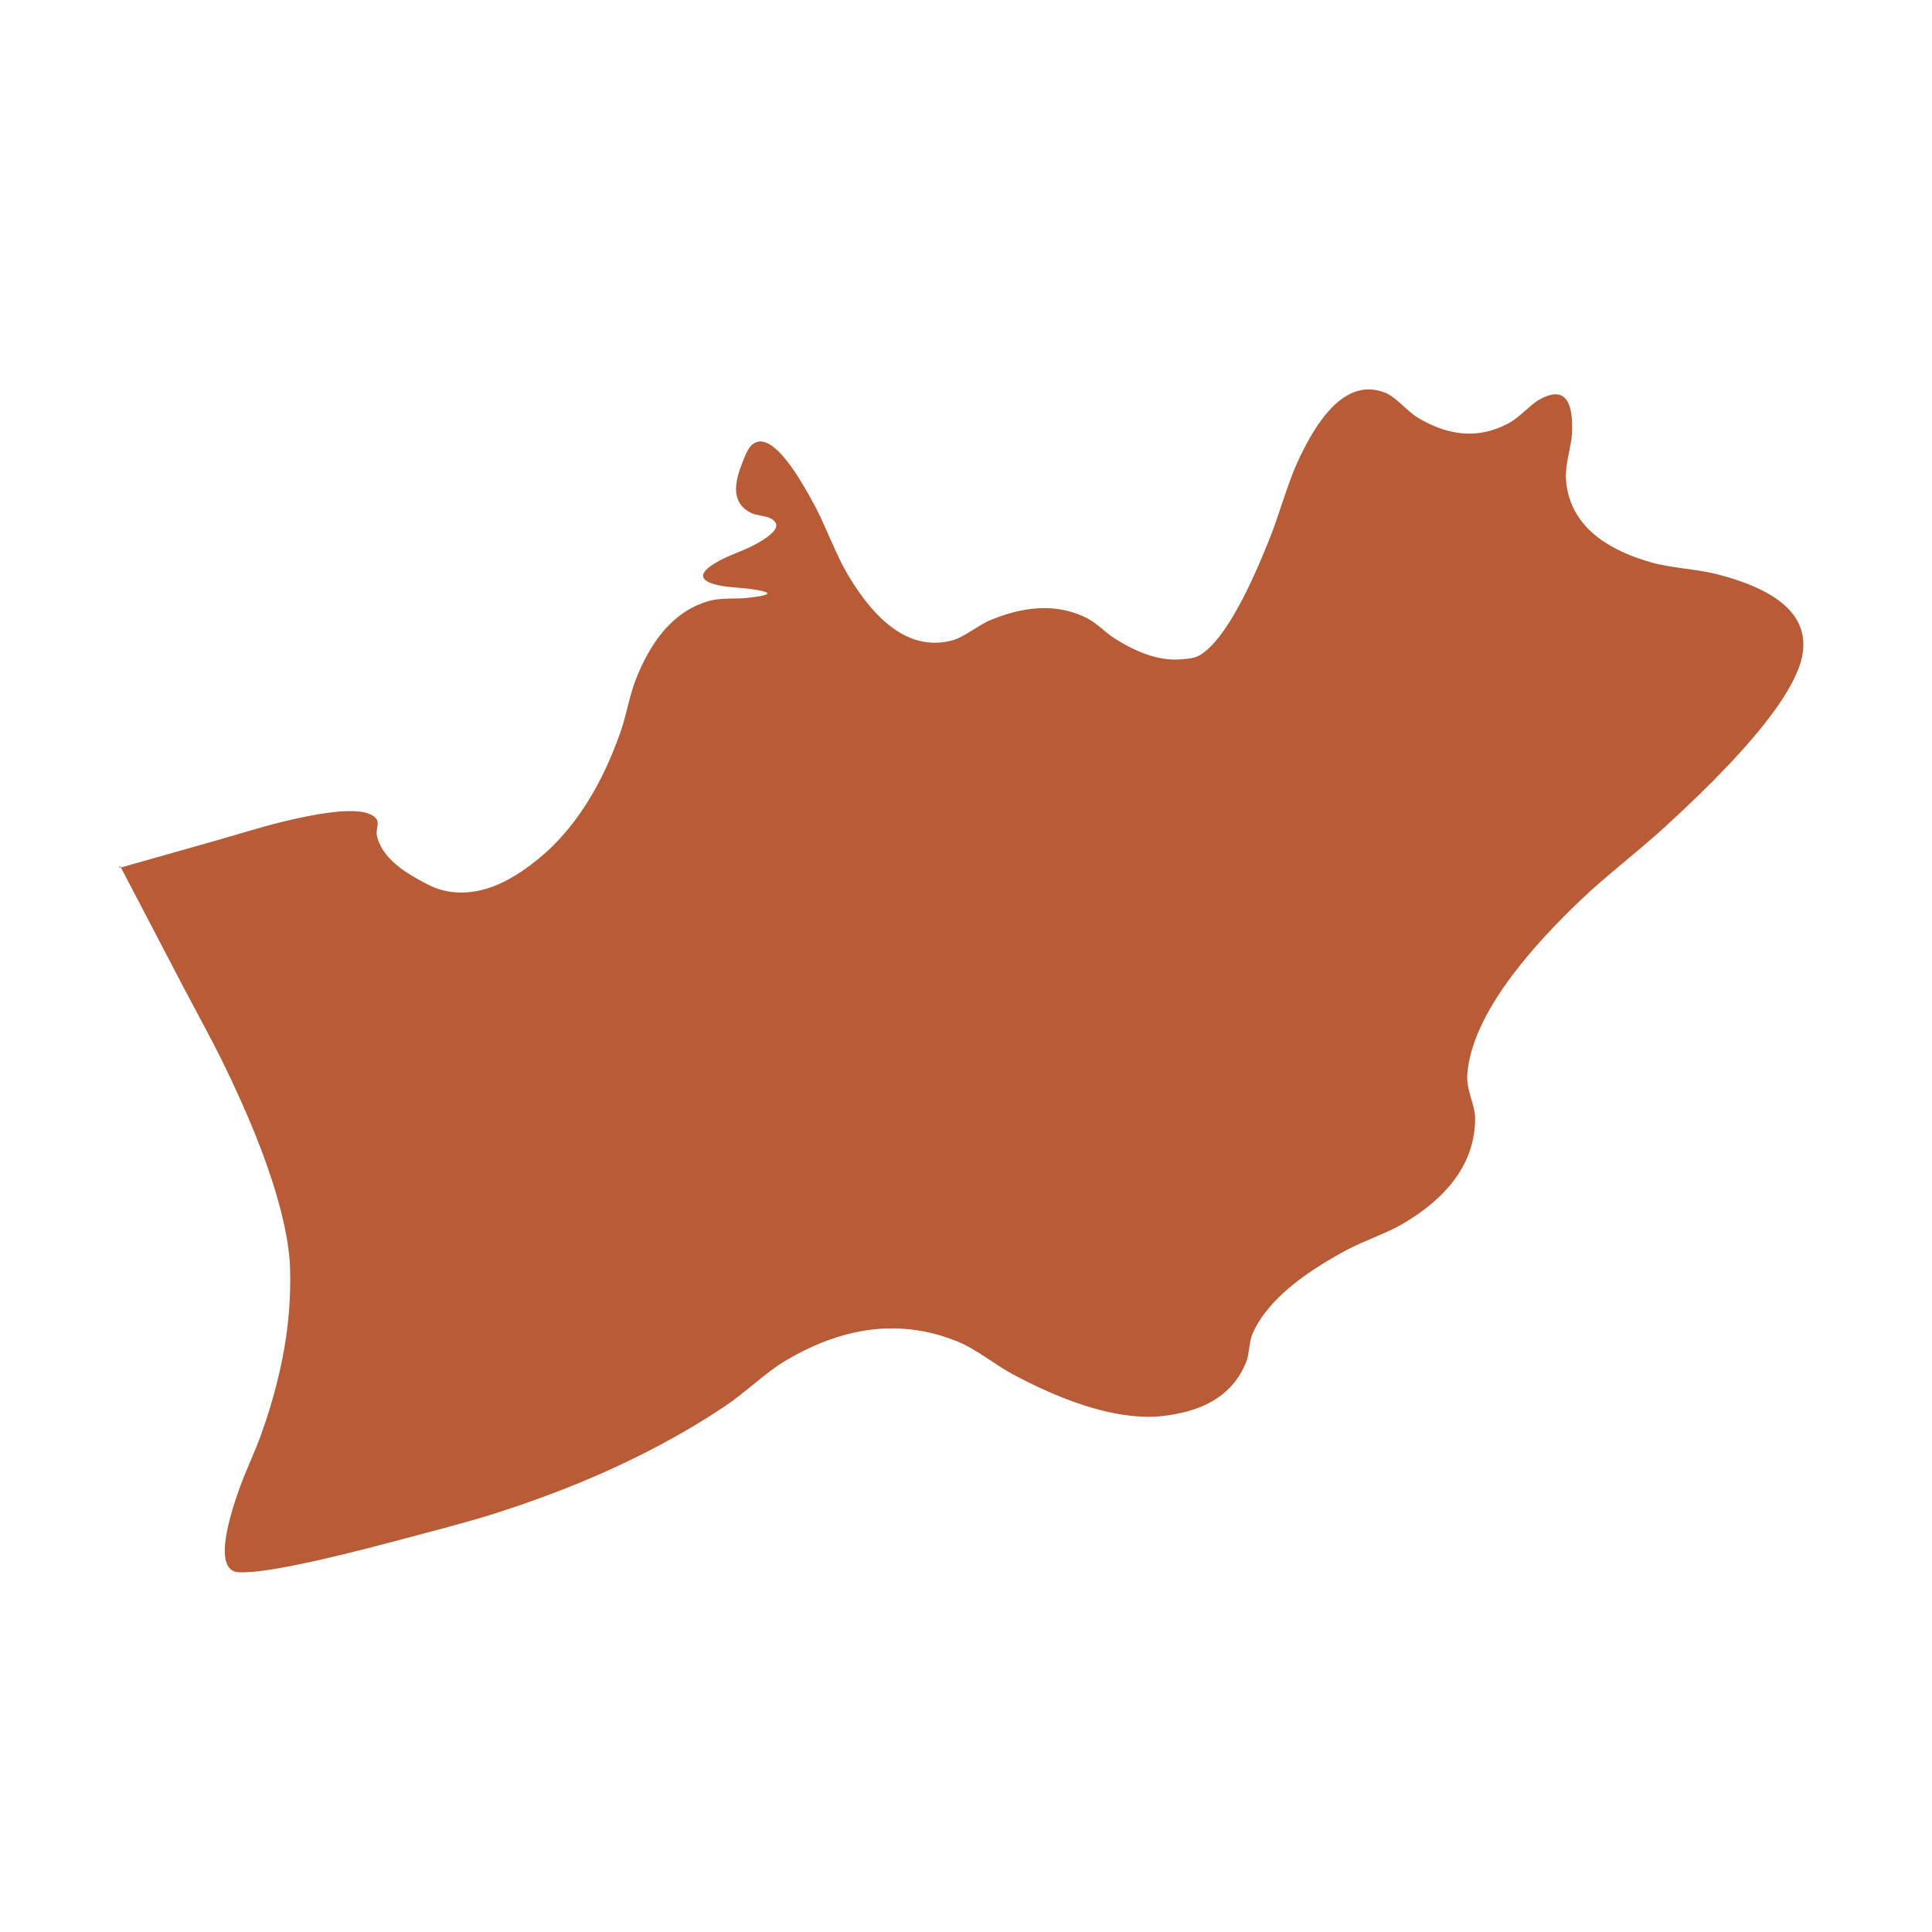
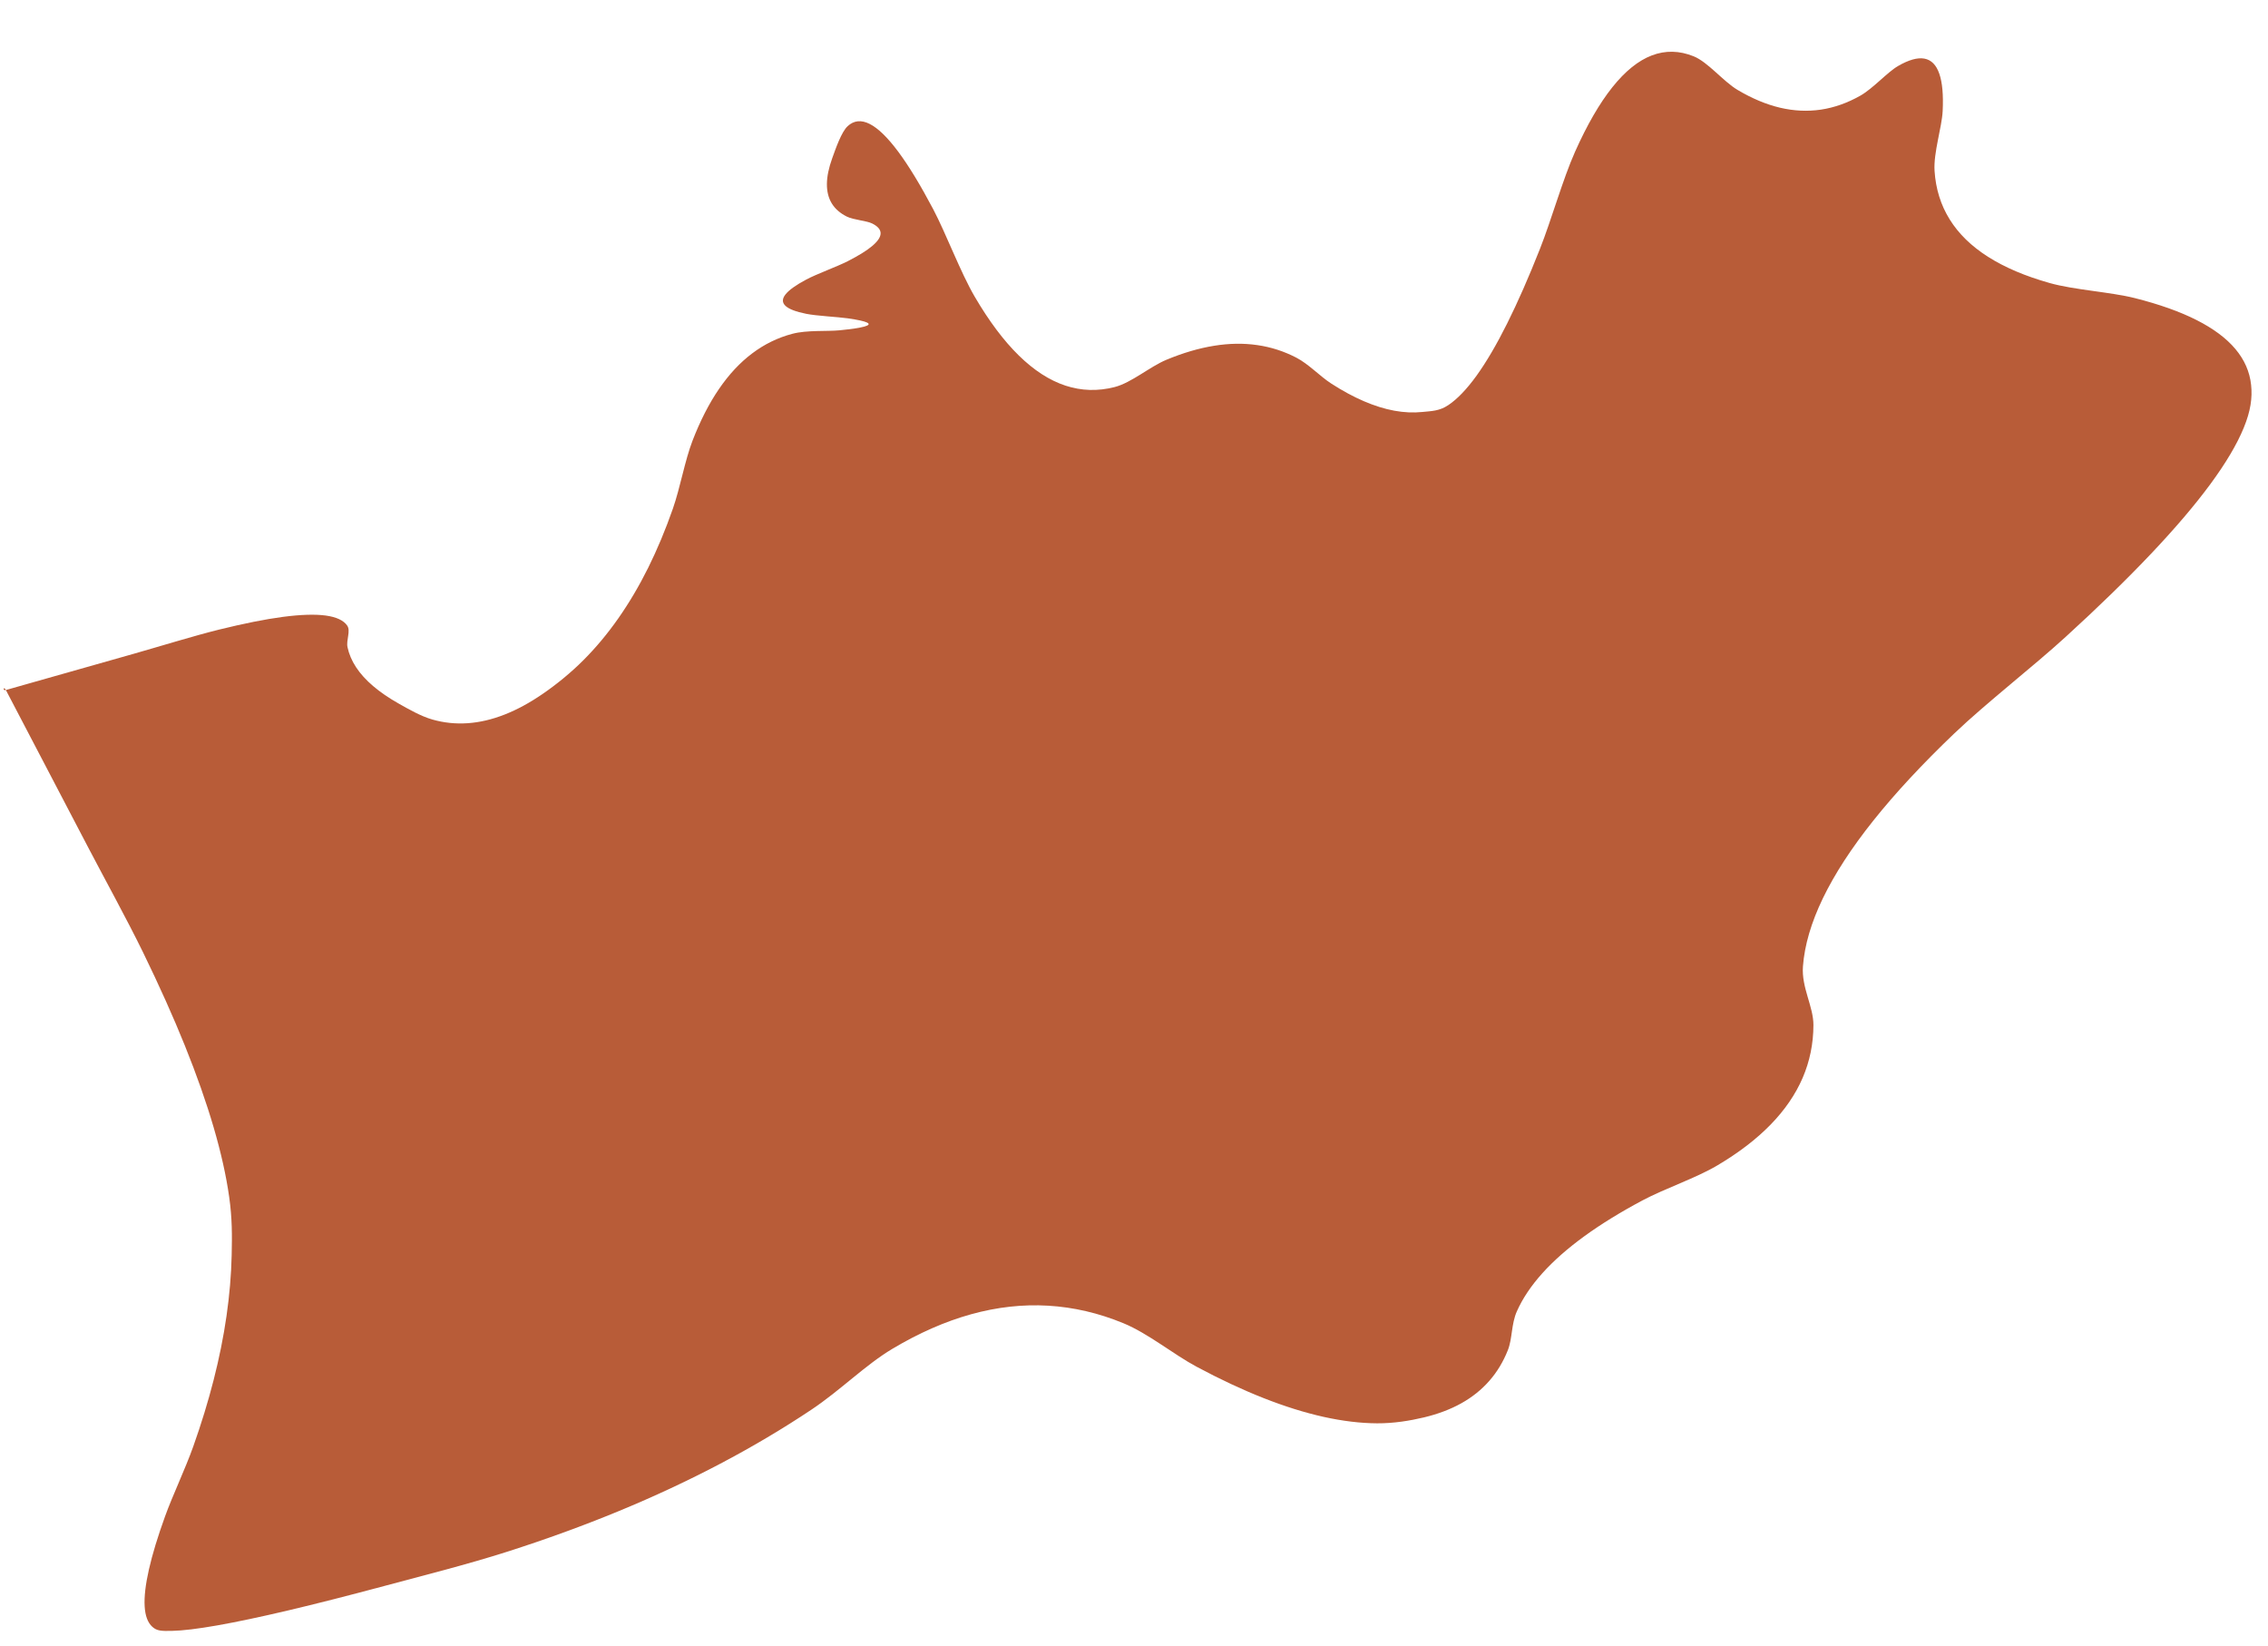
- <svg xmlns="http://www.w3.org/2000/svg" viewBox="0 0 100 100" role="img" aria-label="Margem Cool">
-   <g transform="translate(-3.2827 16.39662) scale(0.1237693)">
-     <path d="M 102.88 279.66 C 107.90 289.25, 115.04 302.20, 120.09 312.55 C 125.14 322.91, 129.51 332.64, 133.19 341.77 C 136.87 350.89, 139.86 359.41, 142.17 367.30 C 144.49 375.20, 146.11 382.49, 147.05 389.16 C 148.00 395.83, 147.97 401.12, 147.83 407.33 C 147.68 413.54, 147.14 419.90, 146.20 426.41 C 145.26 432.93, 143.92 439.59, 142.18 446.41 C 140.45 453.22, 138.31 460.19, 135.77 467.31 C 133.24 474.43, 129.28 482.70, 126.97 489.12 C 124.65 495.53, 122.96 501.09, 121.89 505.80 C 120.83 510.50, 120.38 514.35, 120.56 517.34 C 120.74 520.34, 121.54 522.47, 122.96 523.76 C 124.38 525.04, 125.71 525.11, 129.10 525.04 C 132.49 524.97, 137.21 524.40, 143.28 523.33 C 149.35 522.26, 156.76 520.70, 165.51 518.63 C 174.25 516.57, 184.34 514.00, 195.77 510.94 C 207.20 507.88, 221.86 504.17, 234.09 500.26 C 246.31 496.35, 258.00 492.10, 269.15 487.50 C 280.29 482.90, 290.89 477.95, 300.95 472.65 C 311.01 467.35, 320.53 461.71, 329.50 455.72 C 338.48 449.72, 346.47 441.68, 354.80 436.70 C 363.14 431.72, 371.38 428.10, 379.52 425.85 C 387.66 423.59, 395.71 422.70, 403.66 423.17 C 411.60 423.64, 419.46 425.46, 427.21 428.65 C 434.96 431.85, 442.87 438.40, 450.18 442.31 C 457.49 446.22, 464.46 449.48, 471.08 452.09 C 477.71 454.70, 483.99 456.67, 489.92 457.99 C 495.85 459.31, 501.44 459.99, 506.68 460.02 C 511.93 460.05, 516.98 459.22, 521.38 458.17 C 525.79 457.12, 529.70 455.64, 533.11 453.73 C 536.53 451.82, 539.45 449.47, 541.88 446.70 C 544.31 443.93, 546.24 440.72, 547.68 437.08 C 549.12 433.45, 548.72 428.89, 550.52 424.88 C 552.32 420.86, 554.98 416.90, 558.50 412.99 C 562.01 409.08, 566.38 405.23, 571.61 401.43 C 576.84 397.63, 582.92 393.88, 589.86 390.18 C 596.81 386.49, 606.57 383.21, 613.26 379.26 C 619.94 375.31, 625.52 371.04, 629.98 366.47 C 634.44 361.89, 637.79 357.00, 640.03 351.80 C 642.27 346.61, 643.40 341.10, 643.42 335.28 C 643.43 329.46, 639.64 323.51, 640.13 316.88 C 640.63 310.25, 642.71 303.13, 646.39 295.52 C 650.07 287.91, 655.34 279.80, 662.20 271.20 C 669.06 262.60, 677.51 253.50, 687.55 243.91 C 697.59 234.32, 712.18 223.05, 722.45 213.66 C 732.73 204.28, 741.64 195.60, 749.20 187.62 C 756.76 179.64, 762.96 172.36, 767.80 165.79 C 772.64 159.21, 776.13 153.33, 778.25 148.15 C 780.38 142.98, 780.99 138.84, 780.55 134.73 C 780.11 130.62, 778.47 126.87, 775.62 123.48 C 772.77 120.10, 768.72 117.08, 763.47 114.42 C 758.21 111.76, 751.75 109.47, 744.08 107.53 C 736.42 105.60, 725.13 104.98, 717.47 102.83 C 709.81 100.68, 703.37 97.94, 698.15 94.62 C 692.92 91.30, 688.91 87.39, 686.11 82.90 C 683.32 78.41, 681.73 73.34, 681.37 67.68 C 681.00 62.02, 683.66 54.03, 683.91 48.95 C 684.16 43.88, 683.81 39.97, 682.85 37.23 C 681.90 34.50, 680.35 32.93, 678.20 32.53 C 676.04 32.13, 673.29 32.89, 669.94 34.83 C 666.59 36.77, 662.11 41.87, 658.08 44.14 C 654.05 46.42, 649.94 47.87, 645.75 48.50 C 641.56 49.12, 637.29 48.92, 632.94 47.89 C 628.59 46.86, 624.16 45.00, 619.65 42.32 C 615.14 39.64, 610.36 33.60, 605.89 31.79 C 601.41 29.99, 597.05 29.90, 592.81 31.51 C 588.57 33.12, 584.44 36.44, 580.43 41.47 C 576.41 46.50, 572.52 53.23, 568.73 61.67 C 564.95 70.12, 561.28 83.15, 557.73 92.12 C 554.18 101.10, 550.75 108.89, 547.45 115.50 C 544.14 122.12, 540.95 127.55, 537.88 131.81 C 534.82 136.07, 531.87 139.15, 529.04 141.05 C 526.21 142.95, 523.74 142.92, 520.92 143.21 C 518.09 143.51, 515.15 143.37, 512.09 142.81 C 509.03 142.25, 505.86 141.26, 502.57 139.84 C 499.27 138.42, 495.86 136.58, 492.34 134.30 C 488.81 132.03, 485.27 128.21, 481.41 126.20 C 477.54 124.19, 473.46 122.88, 469.16 122.26 C 464.85 121.64, 460.33 121.71, 455.58 122.48 C 450.84 123.24, 445.88 124.70, 440.69 126.86 C 435.51 129.01, 429.75 134.05, 424.48 135.40 C 419.21 136.75, 414.07 136.60, 409.07 134.96 C 404.07 133.31, 399.19 130.17, 394.46 125.53 C 389.72 120.89, 385.12 114.75, 380.64 107.11 C 376.17 99.47, 371.63 87.28, 367.63 79.71 C 363.63 72.13, 359.98 66.12, 356.66 61.66 C 353.34 57.21, 350.36 54.32, 347.73 52.99 C 345.09 51.65, 342.79 51.88, 340.84 53.67 C 338.88 55.46, 337.07 60.69, 335.98 63.71 C 334.90 66.73, 334.35 69.42, 334.32 71.78 C 334.30 74.15, 334.81 76.18, 335.85 77.88 C 336.89 79.58, 338.46 80.96, 340.56 82.00 C 342.67 83.05, 346.70 83.29, 348.47 84.15 C 350.23 85.02, 351.12 86.03, 351.15 87.20 C 351.17 88.36, 350.32 89.68, 348.60 91.14 C 346.88 92.61, 344.29 94.22, 340.83 95.99 C 337.37 97.75, 331.09 99.99, 327.84 101.73 C 324.59 103.46, 322.43 105.02, 321.34 106.39 C 320.26 107.76, 320.26 108.95, 321.35 109.97 C 322.43 110.98, 324.60 111.81, 327.85 112.46 C 331.10 113.11, 337.67 113.42, 340.85 113.88 C 344.02 114.34, 346.05 114.78, 346.91 115.21 C 347.78 115.64, 347.49 116.06, 346.05 116.46 C 344.60 116.86, 342.01 117.25, 338.25 117.63 C 334.50 118.00, 328.07 117.51, 323.52 118.71 C 318.97 119.91, 314.78 121.96, 310.94 124.84 C 307.10 127.72, 303.62 131.45, 300.50 136.01 C 297.38 140.57, 294.62 145.98, 292.21 152.22 C 289.81 158.47, 288.38 166.84, 286.07 173.47 C 283.75 180.11, 281.17 186.29, 278.32 192.02 C 275.46 197.75, 272.34 203.04, 268.96 207.86 C 265.57 212.69, 261.91 217.07, 257.99 221.00 C 254.07 224.93, 249.52 228.60, 245.42 231.43 C 241.31 234.26, 237.28 236.45, 233.34 238.00 C 229.40 239.54, 225.54 240.44, 221.76 240.70 C 217.99 240.96, 214.30 240.58, 210.69 239.55 C 207.08 238.52, 203.19 236.27, 200.11 234.53 C 197.02 232.78, 194.37 230.97, 192.15 229.08 C 189.94 227.19, 188.16 225.23, 186.82 223.20 C 185.48 221.17, 184.58 219.06, 184.12 216.89 C 183.65 214.71, 185.17 211.80, 184.04 210.15 C 182.90 208.50, 180.66 207.44, 177.30 206.98 C 173.94 206.53, 169.48 206.66, 163.91 207.40 C 158.33 208.13, 151.65 209.46, 143.85 211.39 C 136.06 213.31, 124.93 216.75, 117.14 218.96 C 109.35 221.16, 102.68 223.06, 97.11 224.63 C 91.55 226.21, 87.09 227.47, 83.76 228.42 C 80.42 229.36, 78.19 229.99, 77.08 230.31 C 75.97 230.63, 76.36 228.94, 77.08 230.31 C 77.80 231.68, 79.23 234.42, 81.38 238.53 C 83.53 242.65, 86.40 248.13, 89.98 254.98 C 93.57 261.84, 97.87 270.06, 102.88 279.66 Z" fill="#B85C38" />
-   </g>
+ <svg xmlns="http://www.w3.org/2000/svg" viewBox="14 14 772 560" role="img" aria-label="Margem Cool">
+   <path d="M 44.04 302.44 C 49.49 312.86, 57.24 326.93, 62.73 338.18 C 68.21 349.42, 72.96 360.00, 76.96 369.92 C 80.95 379.83, 84.21 389.08, 86.72 397.66 C 89.23 406.24, 91.00 414.15, 92.02 421.40 C 93.04 428.65, 93.01 434.40, 92.86 441.14 C 92.71 447.89, 92.12 454.80, 91.10 461.87 C 90.08 468.95, 88.62 476.19, 86.73 483.59 C 84.84 491.00, 82.52 498.57, 79.77 506.30 C 77.01 514.03, 72.71 523.03, 70.20 530.00 C 67.68 536.96, 65.85 543.00, 64.69 548.12 C 63.53 553.23, 63.05 557.41, 63.24 560.66 C 63.43 563.91, 64.30 566.23, 65.85 567.63 C 67.39 569.02, 68.84 569.10, 72.52 569.02 C 76.19 568.94, 81.33 568.32, 87.92 567.16 C 94.51 566.00, 102.56 564.30, 112.07 562.06 C 121.57 559.82, 132.53 557.03, 144.95 553.70 C 157.37 550.38, 173.29 546.35, 186.57 542.10 C 199.86 537.86, 212.55 533.23, 224.66 528.24 C 236.77 523.24, 248.29 517.86, 259.22 512.10 C 270.14 506.35, 280.48 500.22, 290.23 493.71 C 299.99 487.20, 308.66 478.45, 317.72 473.05 C 326.78 467.64, 335.73 463.71, 344.57 461.26 C 353.42 458.81, 362.16 457.84, 370.79 458.35 C 379.43 458.86, 387.96 460.84, 396.38 464.31 C 404.81 467.77, 413.40 474.90, 421.34 479.14 C 429.28 483.39, 436.85 486.93, 444.05 489.77 C 451.24 492.61, 458.06 494.74, 464.51 496.18 C 470.96 497.61, 477.03 498.35, 482.72 498.38 C 488.42 498.41, 493.91 497.51, 498.69 496.37 C 503.48 495.23, 507.72 493.62, 511.44 491.55 C 515.15 489.47, 518.32 486.93, 520.96 483.91 C 523.60 480.90, 525.70 477.42, 527.26 473.47 C 528.83 469.51, 528.39 464.57, 530.35 460.21 C 532.30 455.84, 535.19 451.54, 539.01 447.29 C 542.83 443.05, 547.58 438.86, 553.26 434.73 C 558.94 430.60, 565.55 426.53, 573.09 422.51 C 580.63 418.50, 591.24 414.94, 598.51 410.64 C 605.77 406.35, 611.82 401.72, 616.67 396.75 C 621.52 391.78, 625.16 386.47, 627.60 380.82 C 630.03 375.17, 631.25 369.19, 631.27 362.86 C 631.29 356.54, 627.16 350.07, 627.70 342.88 C 628.24 335.68, 630.51 327.94, 634.50 319.67 C 638.50 311.40, 644.22 302.59, 651.67 293.25 C 659.13 283.90, 668.31 274.02, 679.22 263.60 C 690.13 253.19, 705.97 240.94, 717.13 230.74 C 728.30 220.55, 737.98 211.12, 746.19 202.45 C 754.41 193.78, 761.14 185.87, 766.40 178.73 C 771.66 171.58, 775.45 165.20, 777.75 159.57 C 780.06 153.95, 780.73 149.45, 780.25 144.99 C 779.78 140.52, 777.99 136.45, 774.90 132.77 C 771.80 129.09, 767.40 125.81, 761.69 122.92 C 755.98 120.03, 748.96 117.54, 740.63 115.44 C 732.30 113.35, 720.04 112.67, 711.72 110.33 C 703.40 107.99, 696.41 105.02, 690.73 101.41 C 685.05 97.81, 680.69 93.56, 677.66 88.68 C 674.62 83.81, 672.90 78.29, 672.50 72.15 C 672.10 66.00, 674.99 57.31, 675.26 51.80 C 675.53 46.29, 675.15 42.04, 674.11 39.07 C 673.08 36.09, 671.39 34.39, 669.05 33.95 C 666.72 33.52, 663.73 34.35, 660.08 36.46 C 656.44 38.56, 651.58 44.10, 647.20 46.58 C 642.82 49.05, 638.36 50.63, 633.80 51.31 C 629.25 51.98, 624.61 51.76, 619.89 50.65 C 615.16 49.53, 610.35 47.51, 605.45 44.60 C 600.55 41.68, 595.36 35.12, 590.50 33.16 C 585.64 31.20, 580.90 31.10, 576.29 32.85 C 571.68 34.60, 567.20 38.21, 562.84 43.67 C 558.48 49.13, 554.24 56.45, 550.14 65.62 C 546.03 74.79, 542.04 88.96, 538.18 98.70 C 534.33 108.45, 530.60 116.91, 527.01 124.10 C 523.42 131.29, 519.95 137.19, 516.62 141.82 C 513.29 146.44, 510.08 149.79, 507.01 151.85 C 503.94 153.92, 501.26 153.88, 498.19 154.20 C 495.12 154.52, 491.92 154.38, 488.60 153.77 C 485.28 153.16, 481.83 152.08, 478.25 150.54 C 474.67 149.00, 470.97 147.00, 467.14 144.53 C 463.31 142.06, 459.46 137.90, 455.26 135.72 C 451.06 133.54, 446.63 132.11, 441.95 131.44 C 437.28 130.76, 432.36 130.84, 427.21 131.68 C 422.06 132.51, 416.66 134.10, 411.03 136.44 C 405.40 138.78, 399.14 144.25, 393.42 145.72 C 387.69 147.19, 382.11 147.02, 376.68 145.24 C 371.24 143.45, 365.95 140.03, 360.80 134.99 C 355.65 129.95, 350.65 123.28, 345.79 114.98 C 340.94 106.69, 336.00 93.44, 331.66 85.21 C 327.31 76.98, 323.34 70.45, 319.74 65.61 C 316.13 60.77, 312.90 57.63, 310.03 56.18 C 307.17 54.73, 304.67 54.98, 302.55 56.92 C 300.42 58.87, 298.46 64.56, 297.28 67.84 C 296.10 71.12, 295.49 74.04, 295.47 76.60 C 295.45 79.17, 296.00 81.38, 297.13 83.23 C 298.26 85.08, 299.97 86.57, 302.25 87.71 C 304.54 88.84, 308.92 89.10, 310.84 90.04 C 312.75 90.98, 313.72 92.08, 313.75 93.35 C 313.77 94.62, 312.85 96.04, 310.98 97.64 C 309.12 99.23, 306.30 100.98, 302.54 102.90 C 298.78 104.81, 291.96 107.25, 288.43 109.14 C 284.90 111.02, 282.55 112.71, 281.37 114.20 C 280.19 115.69, 280.20 116.99, 281.37 118.09 C 282.55 119.19, 284.90 120.09, 288.44 120.80 C 291.97 121.51, 299.11 121.84, 302.56 122.33 C 306.01 122.83, 308.21 123.31, 309.15 123.78 C 310.09 124.25, 309.78 124.70, 308.21 125.14 C 306.64 125.58, 303.82 126.00, 299.74 126.41 C 295.66 126.82, 288.68 126.28, 283.74 127.59 C 278.79 128.89, 274.24 131.11, 270.07 134.24 C 265.90 137.37, 262.12 141.42, 258.73 146.38 C 255.34 151.34, 252.34 157.21, 249.72 163.99 C 247.11 170.77, 245.56 179.87, 243.05 187.08 C 240.53 194.29, 237.72 201.00, 234.63 207.23 C 231.53 213.46, 228.14 219.19, 224.46 224.44 C 220.78 229.69, 216.81 234.45, 212.54 238.71 C 208.28 242.98, 203.35 246.97, 198.88 250.04 C 194.42 253.12, 190.05 255.50, 185.76 257.18 C 181.48 258.86, 177.29 259.84, 173.19 260.12 C 169.08 260.40, 165.07 259.98, 161.15 258.86 C 157.23 257.74, 153.01 255.30, 149.66 253.41 C 146.30 251.51, 143.42 249.54, 141.02 247.49 C 138.61 245.44, 136.68 243.31, 135.22 241.10 C 133.77 238.89, 132.79 236.61, 132.29 234.25 C 131.78 231.88, 133.43 228.72, 132.20 226.92 C 130.97 225.13, 128.53 223.98, 124.88 223.48 C 121.24 222.99, 116.39 223.14, 110.33 223.93 C 104.27 224.73, 97.01 226.18, 88.54 228.27 C 80.08 230.36, 67.99 234.09, 59.53 236.49 C 51.06 238.89, 43.81 240.95, 37.76 242.66 C 31.72 244.37, 26.88 245.74, 23.25 246.77 C 19.63 247.80, 17.21 248.48, 16.00 248.83 C 14.79 249.17, 15.22 247.34, 16.00 248.83 C 16.78 250.32, 18.34 253.29, 20.67 257.76 C 23.01 262.23, 26.12 268.19, 30.02 275.63 C 33.91 283.08, 38.58 292.01, 44.04 302.44 Z" fill="#B85C38" />
</svg>
